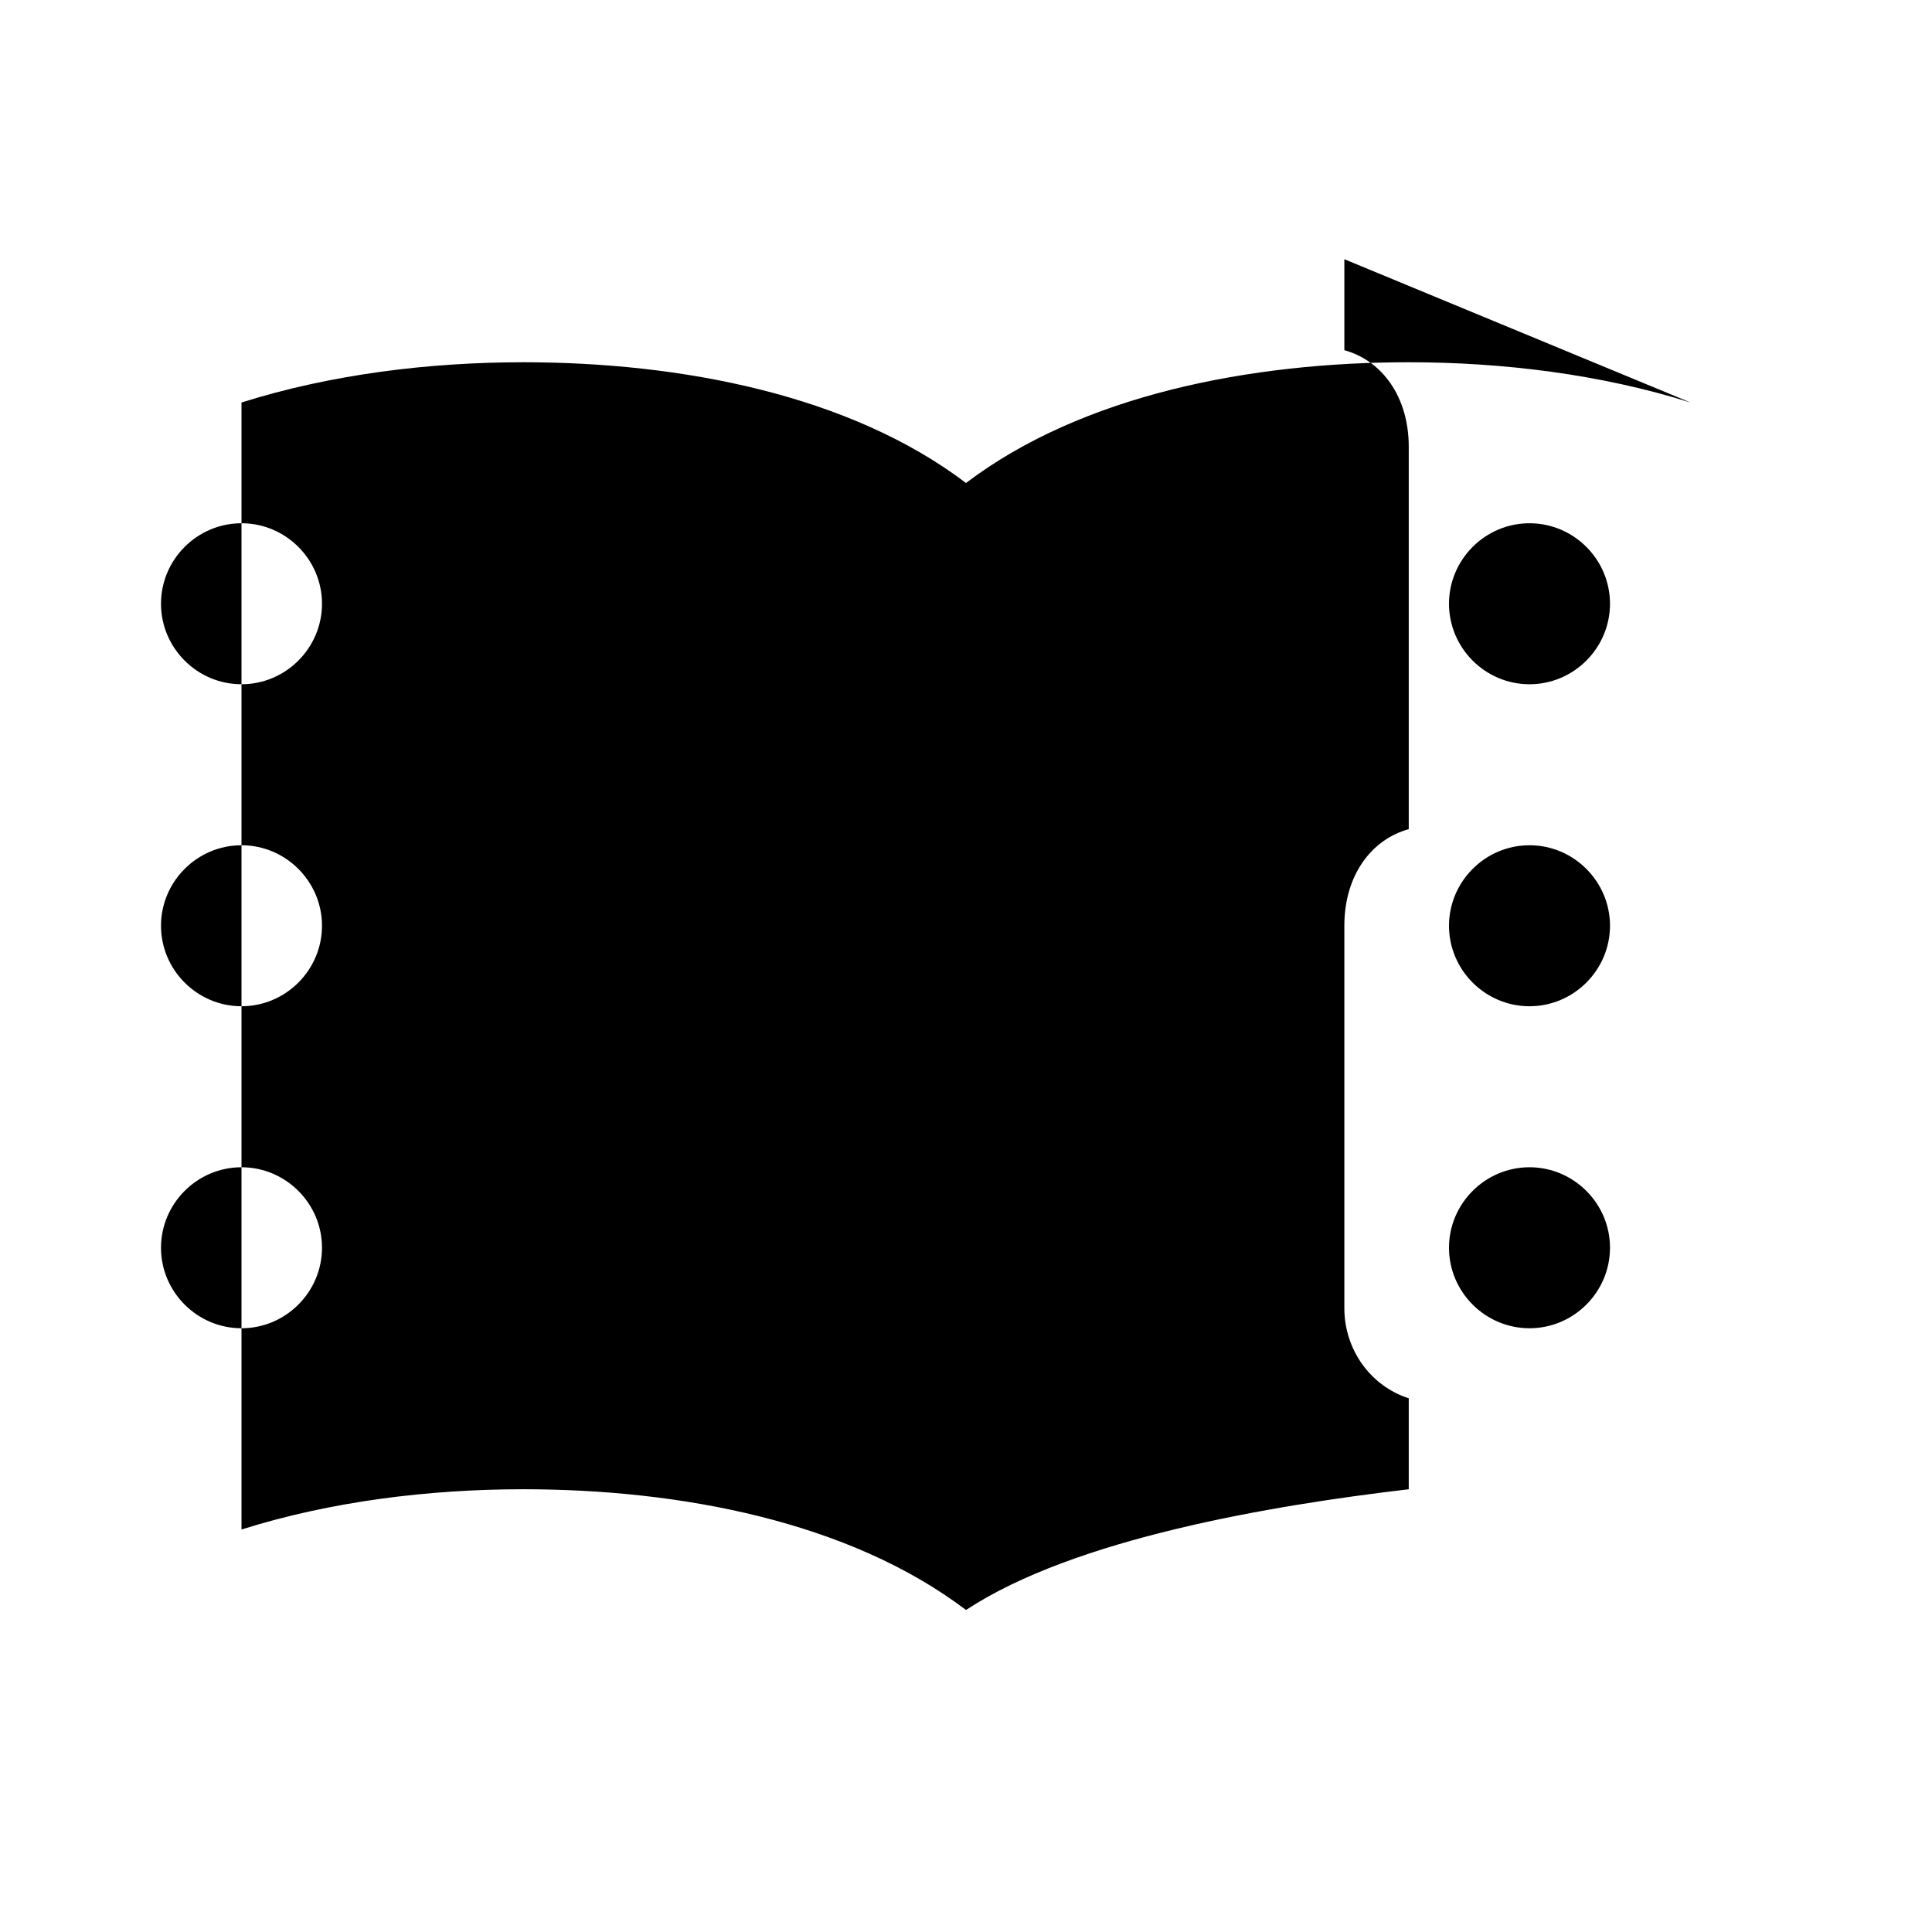
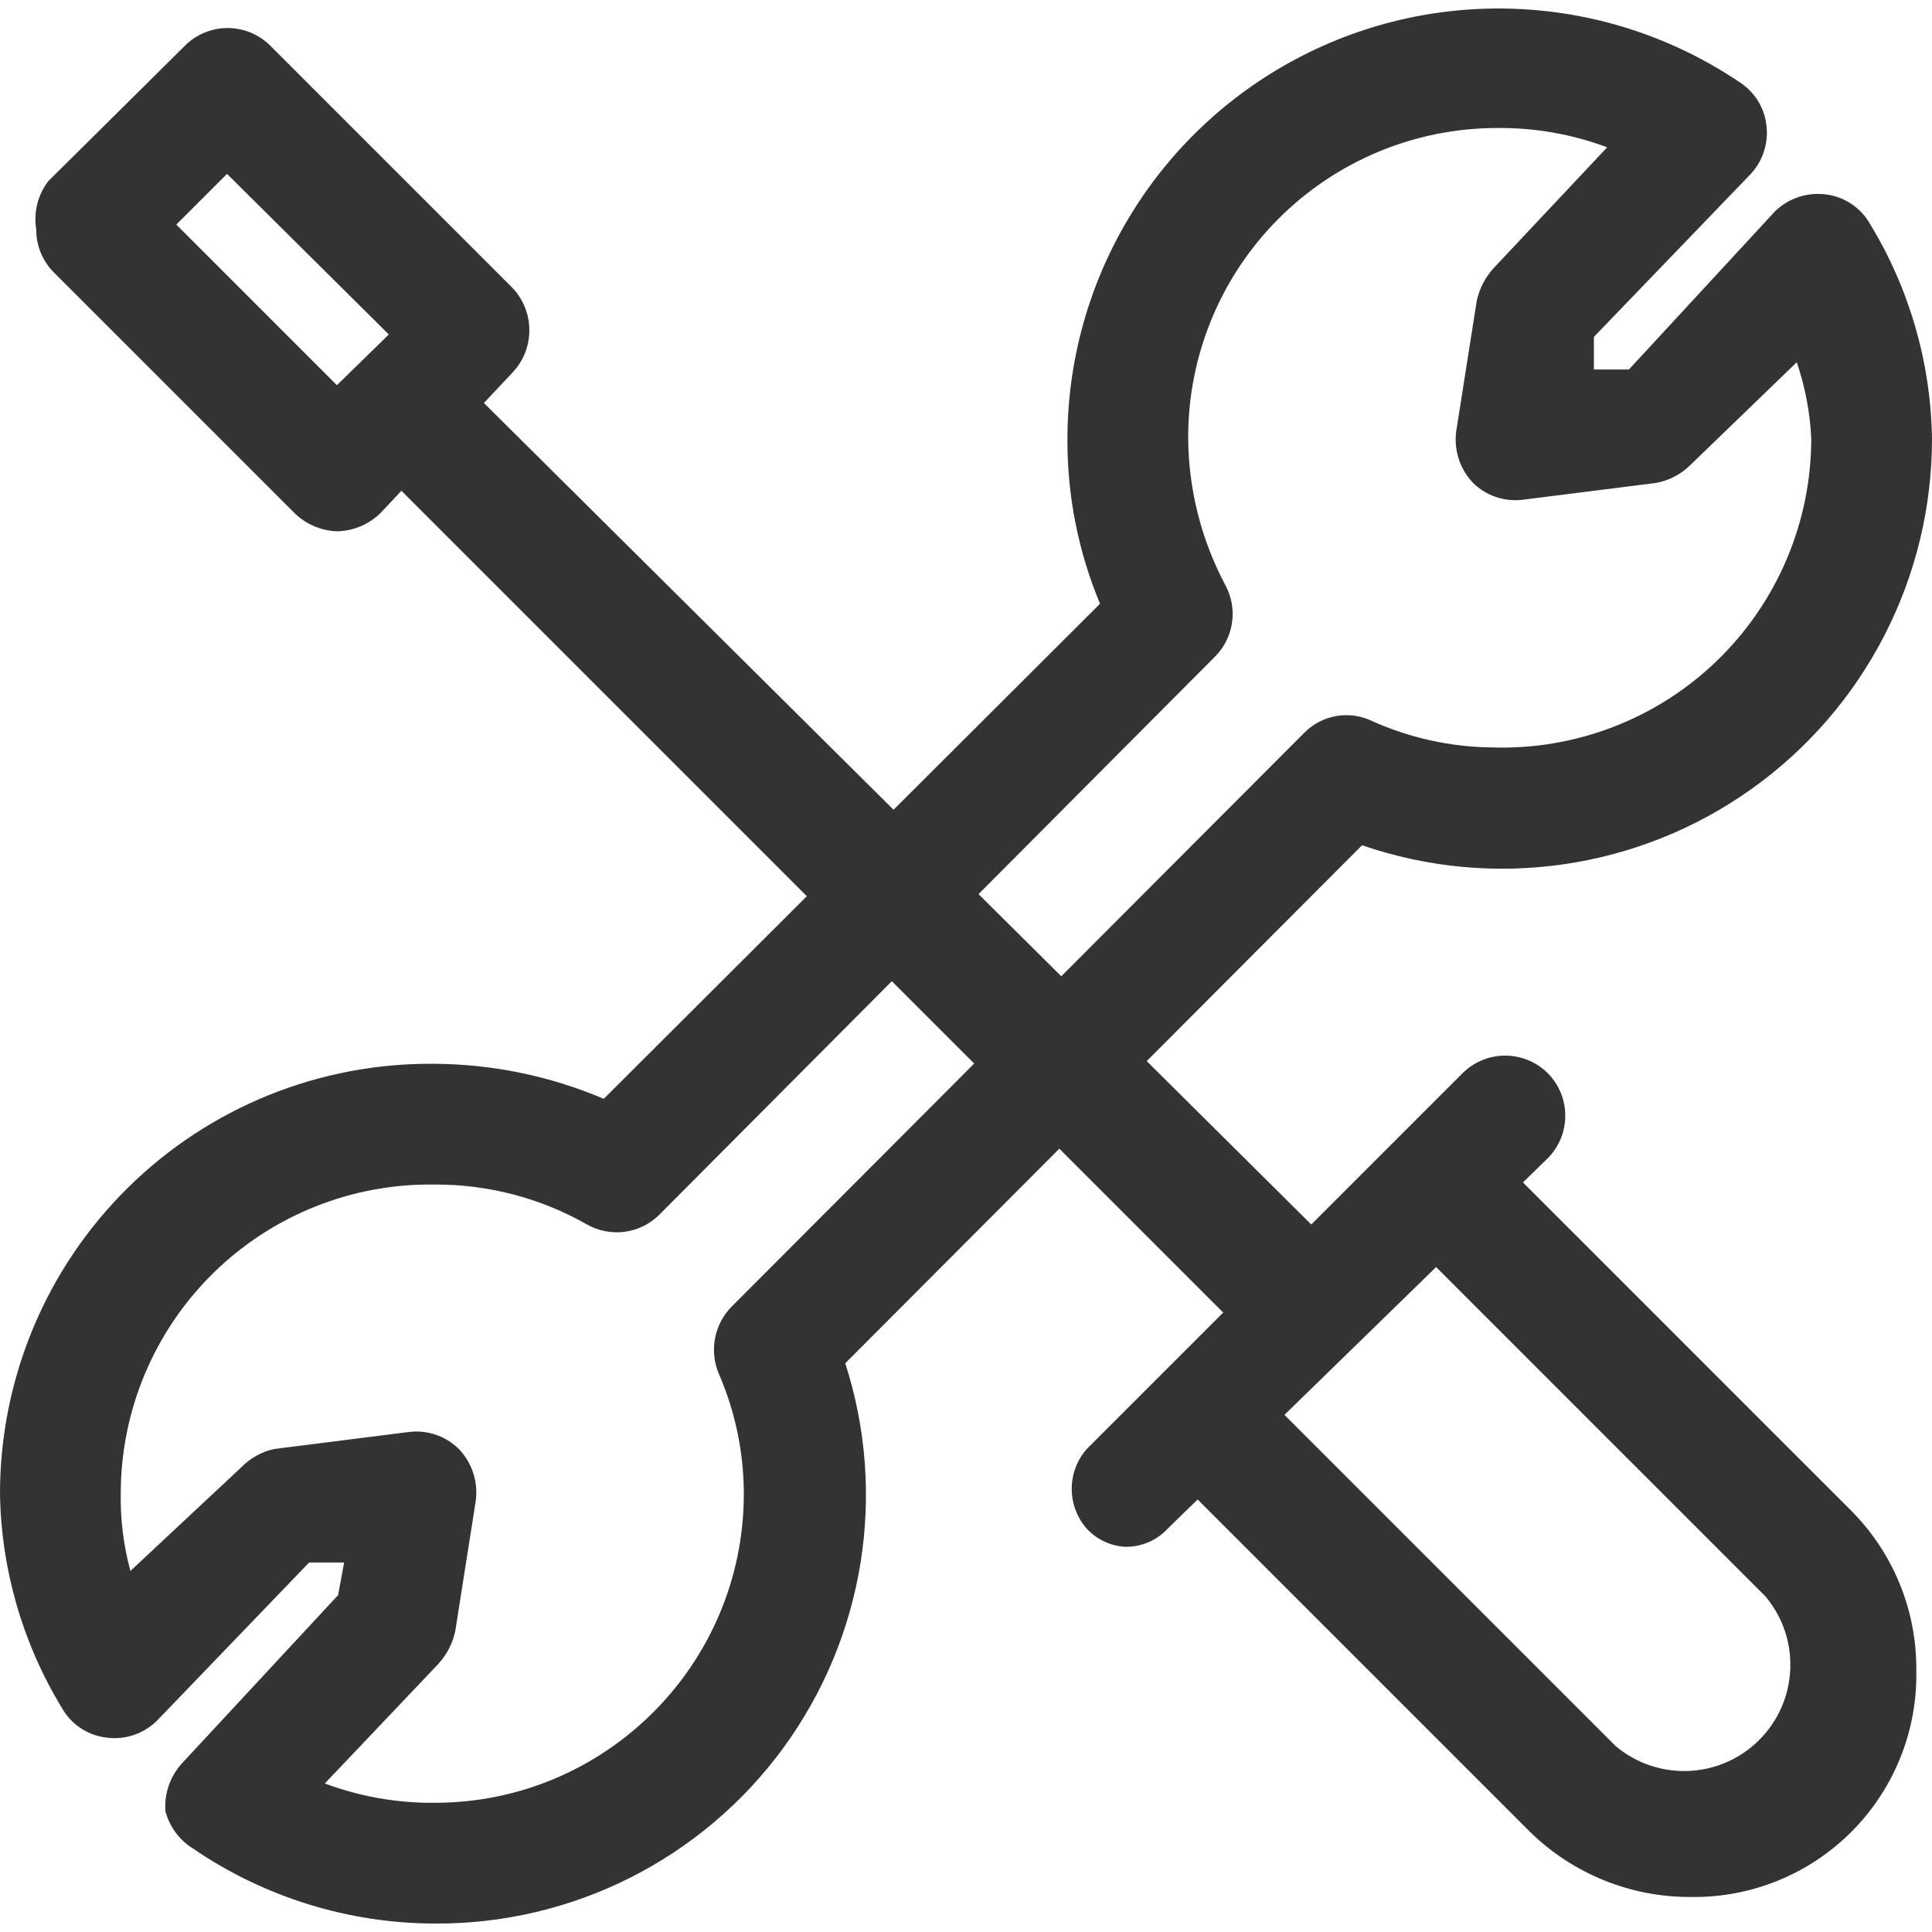
- <svg xmlns="http://www.w3.org/2000/svg" viewBox="0 0 24 24">
-   <path d="M21 5c-1.11-.35-2.33-.5-3.5-.5-1.95 0-4.05.4-5.5 1.5-1.45-1.1-3.55-1.5-5.5-1.5-1.17 0-2.39.15-3.5.5v14c1.11-.35 2.33-.5 3.5-.5 1.95 0 4.05.4 5.5 1.5 1.35-.89 3.8-1.3 5.5-1.5v-1.13c-.47-.15-.8-.6-.8-1.12v-4.75c0-.62.33-1.07.8-1.2v-4.75c0-.62-.33-1.07-.8-1.2v-1.13zm-18 1.5c.55 0 1 .45 1 1s-.45 1-1 1-1-.45-1-1 .45-1 1-1zm16 0c.55 0 1 .45 1 1s-.45 1-1 1-1-.45-1-1 .45-1 1-1zm-16 4c.55 0 1 .45 1 1s-.45 1-1 1-1-.45-1-1 .45-1 1-1zm16 0c.55 0 1 .45 1 1s-.45 1-1 1-1-.45-1-1 .45-1 1-1zm-16 4c.55 0 1 .45 1 1s-.45 1-1 1-1-.45-1-1 .45-1 1-1zm16 0c.55 0 1 .45 1 1s-.45 1-1 1-1-.45-1-1 .45-1 1-1z" />
+ <svg xmlns="http://www.w3.org/2000/svg" t="1768142055731" class="icon" viewBox="0 0 1024 1024" version="1.1" p-id="7815" width="200" height="200">
+   <path d="M178.56 281.6a33.92 33.92 0 0 1-22.4-9.6l-128-128A32 32 0 0 1 19.2 121.6a33.28 33.28 0 0 1 6.4-25.6L97.92 24.32a32 32 0 0 1 45.44 0l128 128a32.64 32.64 0 0 1 0 45.44L201.6 272a33.92 33.92 0 0 1-23.04 9.6zM93.44 119.04l85.12 85.12 27.52-26.88-85.76-85.12zM896 1005.44a120.96 120.96 0 0 1-85.12-34.56l-192-192a32 32 0 0 1 0-45.44 32.64 32.64 0 0 1 45.44 0l192 192a56.32 56.32 0 0 0 79.36-79.36l-192-192a32 32 0 0 1 45.44-45.44l192 192a118.4 118.4 0 0 1 34.56 84.48A117.76 117.76 0 0 1 896 1005.44z" fill="#323333" p-id="7816" />
+   <path d="M596.48 819.84a30.08 30.08 0 0 1-20.48-9.6 32 32 0 0 1 0-42.24l199.04-199.04a32 32 0 0 1 45.44 0 32 32 0 0 1 0 44.8l-201.6 196.48a30.08 30.08 0 0 1-22.4 9.6z" fill="#323333" p-id="7817" />
+   <path d="M681.6 715.52a32.64 32.64 0 0 1-23.04-9.6l-448-448a32 32 0 0 1 0-44.8 32 32 0 0 1 45.44 0l451.2 448A32 32 0 0 1 704 704a32 32 0 0 1-22.4 11.52z" fill="#323333" p-id="7818" />
+   <path d="M230.4 1019.52a227.84 227.84 0 0 1-128-39.68 33.28 33.28 0 0 1-14.72-19.84 33.92 33.92 0 0 1 8.96-25.6l82.56-88.96 3.2-17.28h-18.56L83.2 912a32 32 0 0 1-26.88 8.96 31.36 31.36 0 0 1-23.68-16A225.28 225.28 0 0 1 0 791.68a227.84 227.84 0 0 1 230.4-227.84A232.32 232.32 0 0 1 320 582.4L583.04 320a224 224 0 0 1-17.28-86.4A228.48 228.48 0 0 1 922.88 44.16a31.36 31.36 0 0 1 13.44 23.04 32 32 0 0 1-8.96 25.6L844.8 178.56v17.28h18.56l77.44-83.84a32.64 32.64 0 0 1 26.88-8.96 31.36 31.36 0 0 1 23.68 16A225.28 225.28 0 0 1 1024 232.32 227.84 227.84 0 0 1 721.92 448L448 722.56a227.2 227.2 0 0 1-217.6 296.96z m-58.24-74.24a161.92 161.92 0 0 0 58.24 10.24 163.84 163.84 0 0 0 163.84-163.84 160 160 0 0 0-13.44-64 32.64 32.64 0 0 1 7.04-35.2l303.36-304a31.36 31.36 0 0 1 35.84-6.4 159.36 159.36 0 0 0 64 14.08A163.84 163.84 0 0 0 960 232.32a146.56 146.56 0 0 0-7.68-40.32l-56.32 54.4a34.56 34.56 0 0 1-18.56 9.6l-71.04 8.96a32 32 0 0 1-25.6-8.96 33.28 33.28 0 0 1-8.96-27.52l10.88-69.12a37.76 37.76 0 0 1 8.96-17.28l60.16-64a161.92 161.92 0 0 0-58.24-10.24 163.84 163.84 0 0 0-163.84 164.48 168.32 168.32 0 0 0 19.84 78.08 32 32 0 0 1-5.76 37.76l-294.4 295.68a32 32 0 0 1-38.4 5.12 161.28 161.28 0 0 0-80.64-21.12A163.84 163.84 0 0 0 64 791.68a146.56 146.56 0 0 0 5.12 40.96l58.88-55.04a34.56 34.56 0 0 1 17.28-9.6l71.04-8.96a32 32 0 0 1 26.88 8.96 33.28 33.28 0 0 1 8.96 27.52l-10.88 69.12a37.76 37.76 0 0 1-8.96 17.28z" fill="#323333" p-id="7819" />
</svg>
